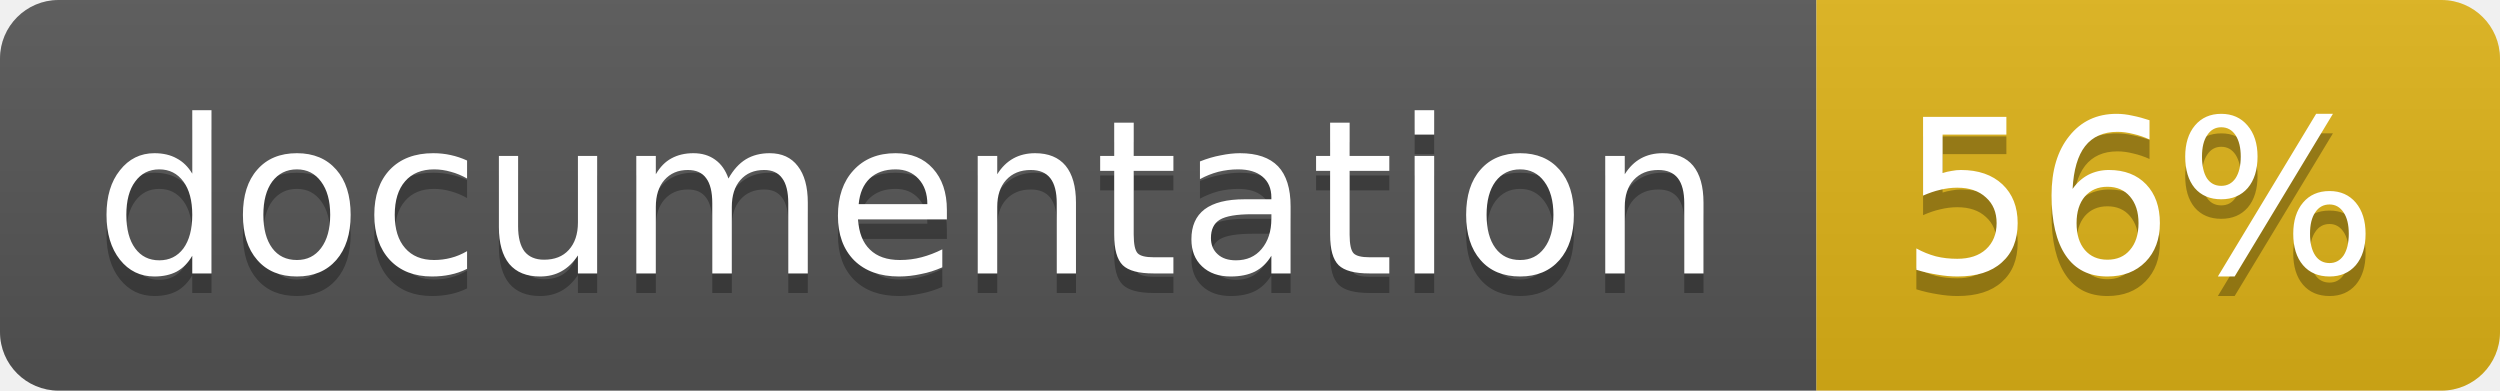
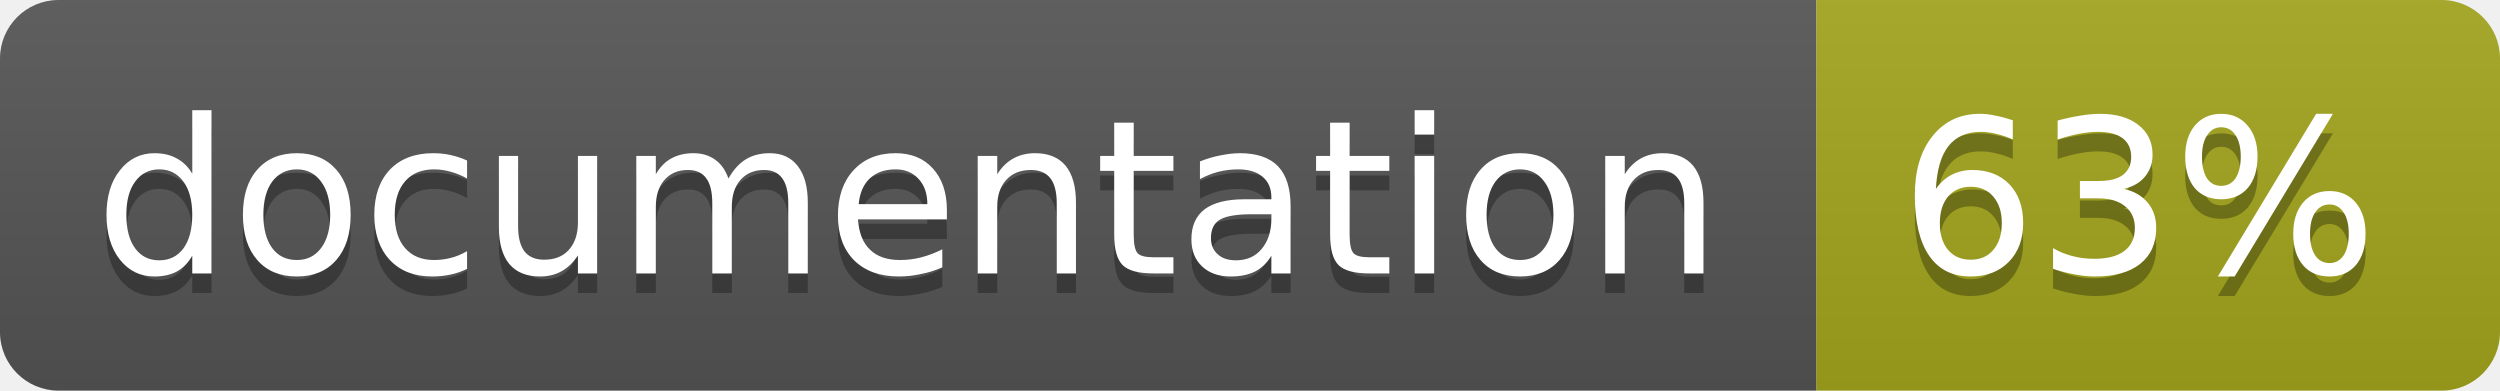
<svg xmlns="http://www.w3.org/2000/svg" width="128" height="20">
  <linearGradient id="b" x2="0" y2="100%">
    <stop offset="0" stop-color="#bbb" stop-opacity=".1" />
    <stop offset="1" stop-opacity=".1" />
  </linearGradient>
  <clipPath id="a">
    <rect width="128" height="20" rx="3" fill="#fff" />
  </clipPath>
  <g clip-path="url(#a)">
    <path fill="#555" d="M0 0h93v20H0z" />
-     <path fill="#dfb317" d="M93 0h35v20H93z" />
+     <path fill="#a4a61d" d="M93 0h35v20H93z" />
    <path fill="url(#b)" d="M0 0h128v20H0z" />
  </g>
  <g fill="#fff" text-anchor="middle" font-family="DejaVu Sans,Verdana,Geneva,sans-serif" font-size="11">
    <text x="46.5" y="15" fill="#010101" fill-opacity=".3">documentation</text>
    <text x="46.5" y="14">documentation</text>
-     <text x="109.5" y="15" fill="#010101" fill-opacity=".3">56%</text>
-     <text x="109.5" y="14">56%</text>
+     <text x="109.5" y="15" fill="#010101" fill-opacity=".3">63%</text>
+     <text x="109.5" y="14">63%</text>
  </g>
</svg>
